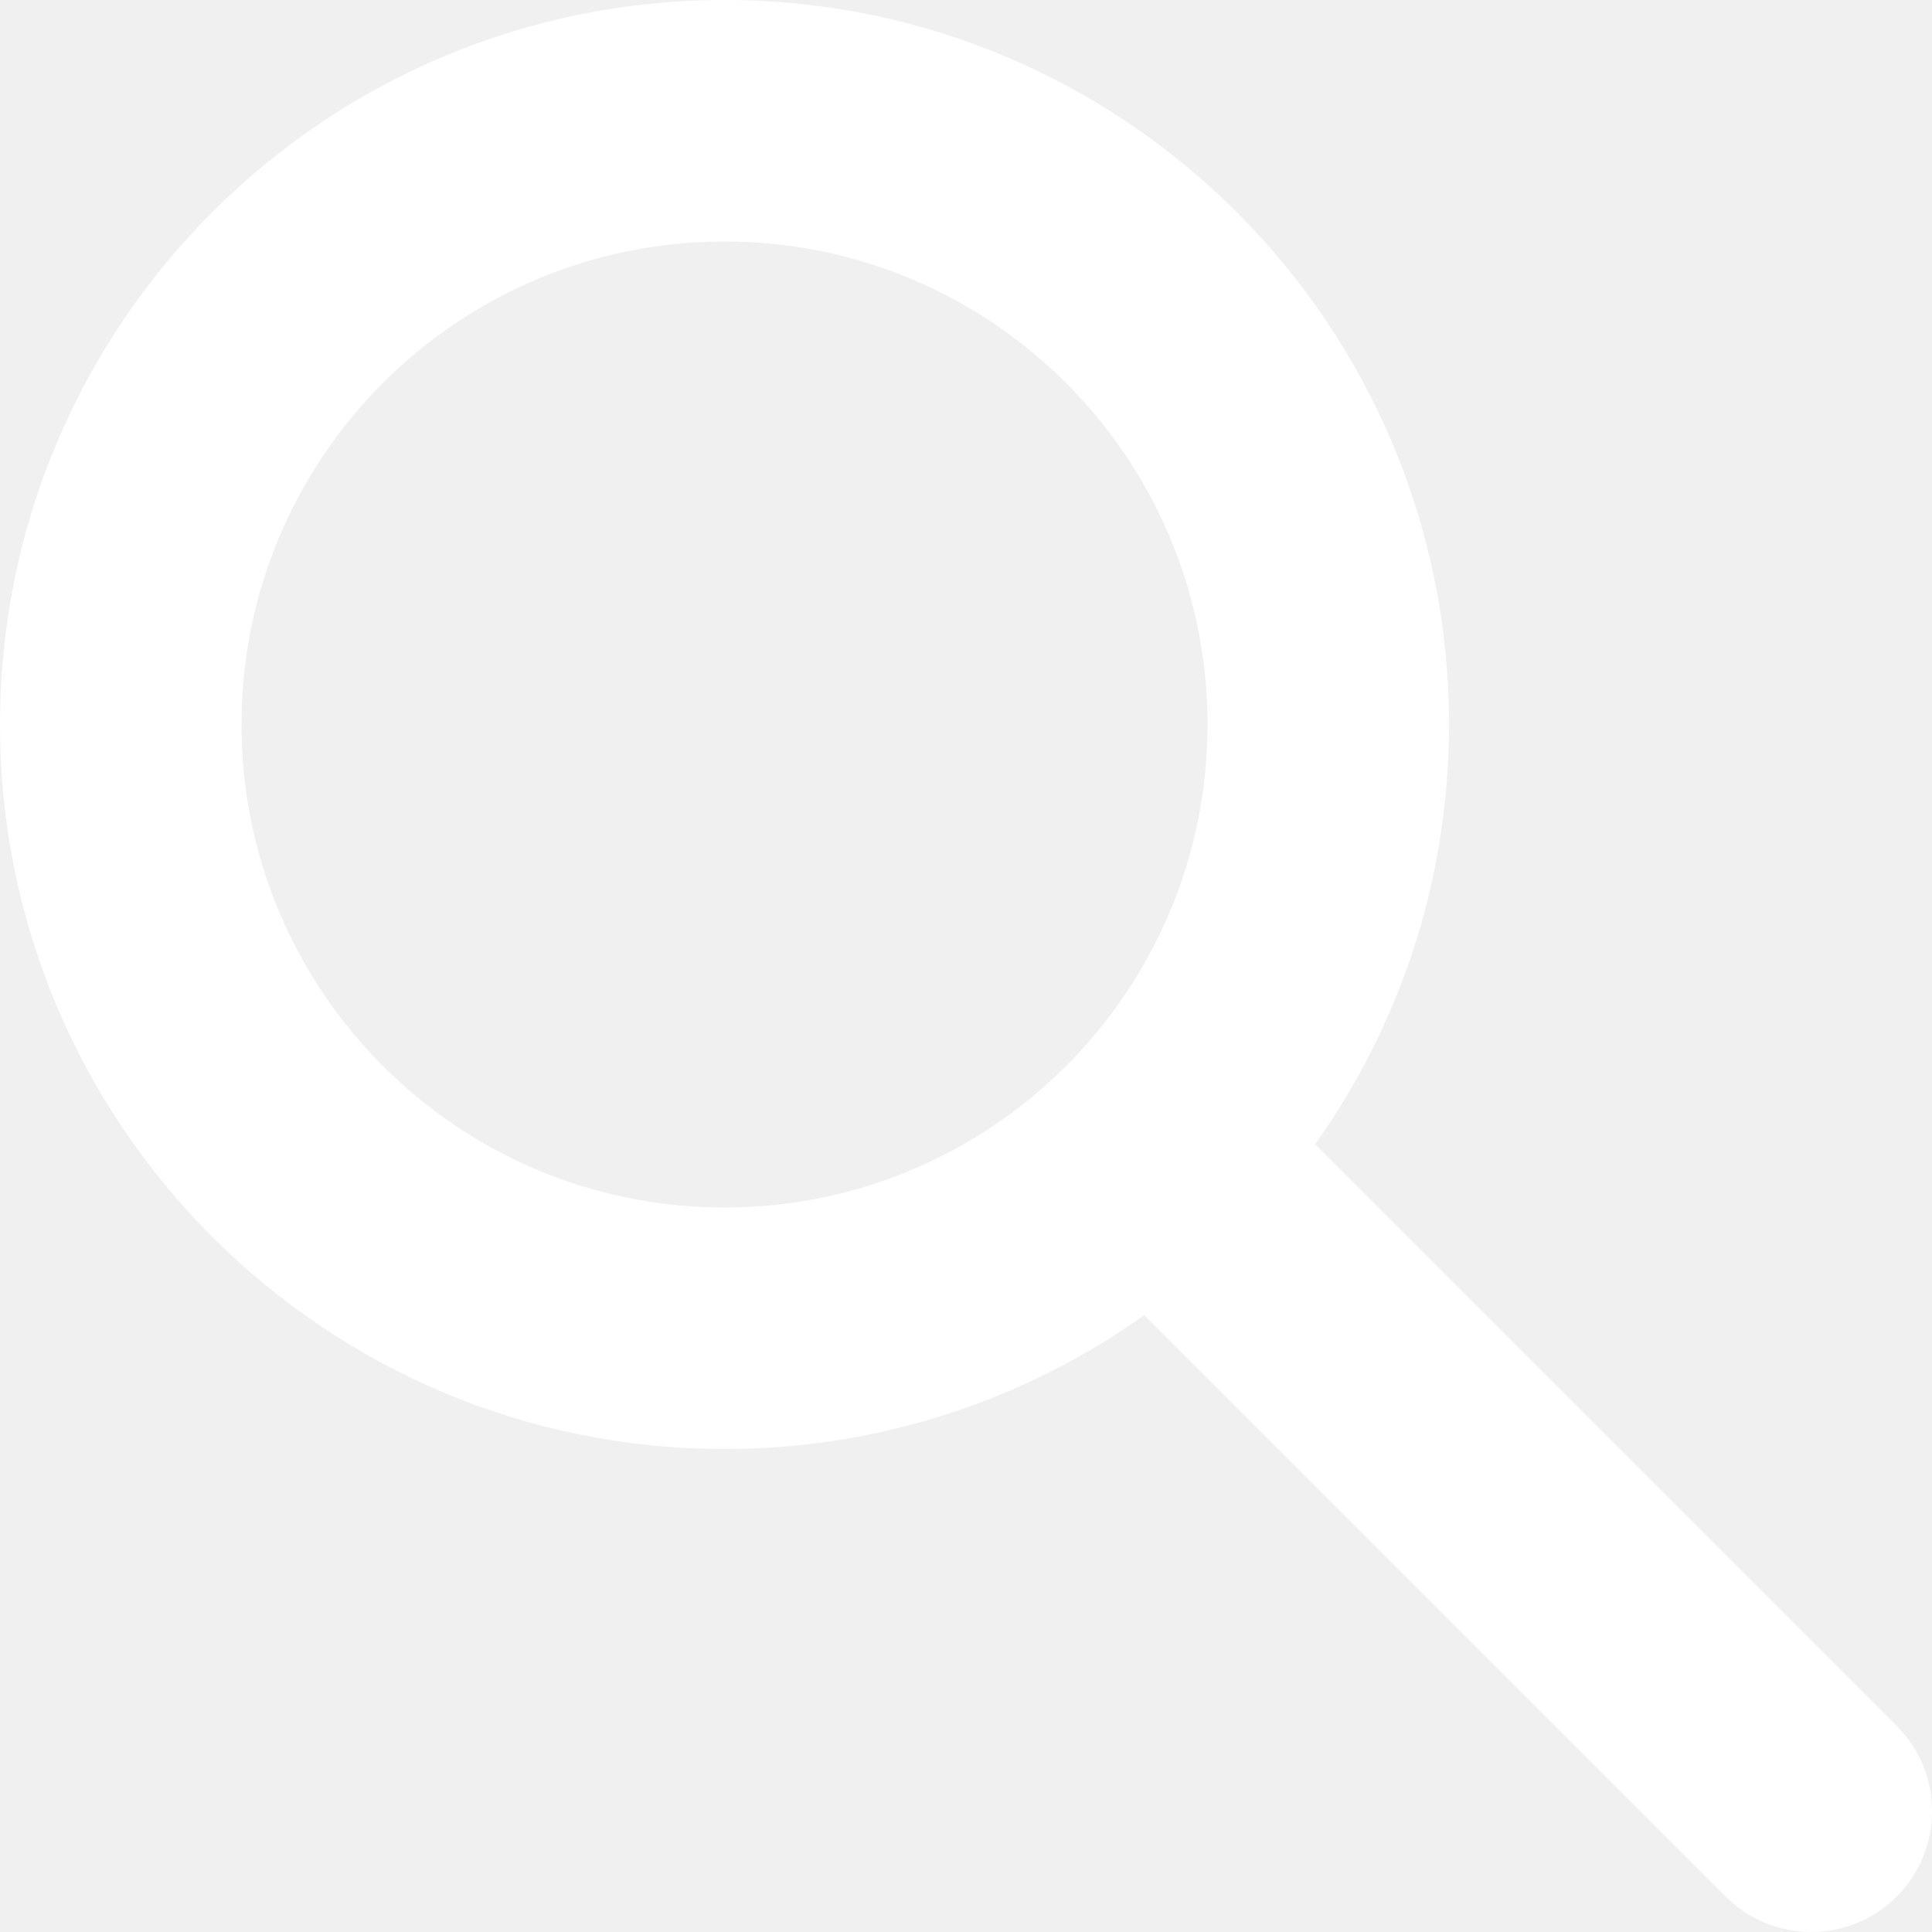
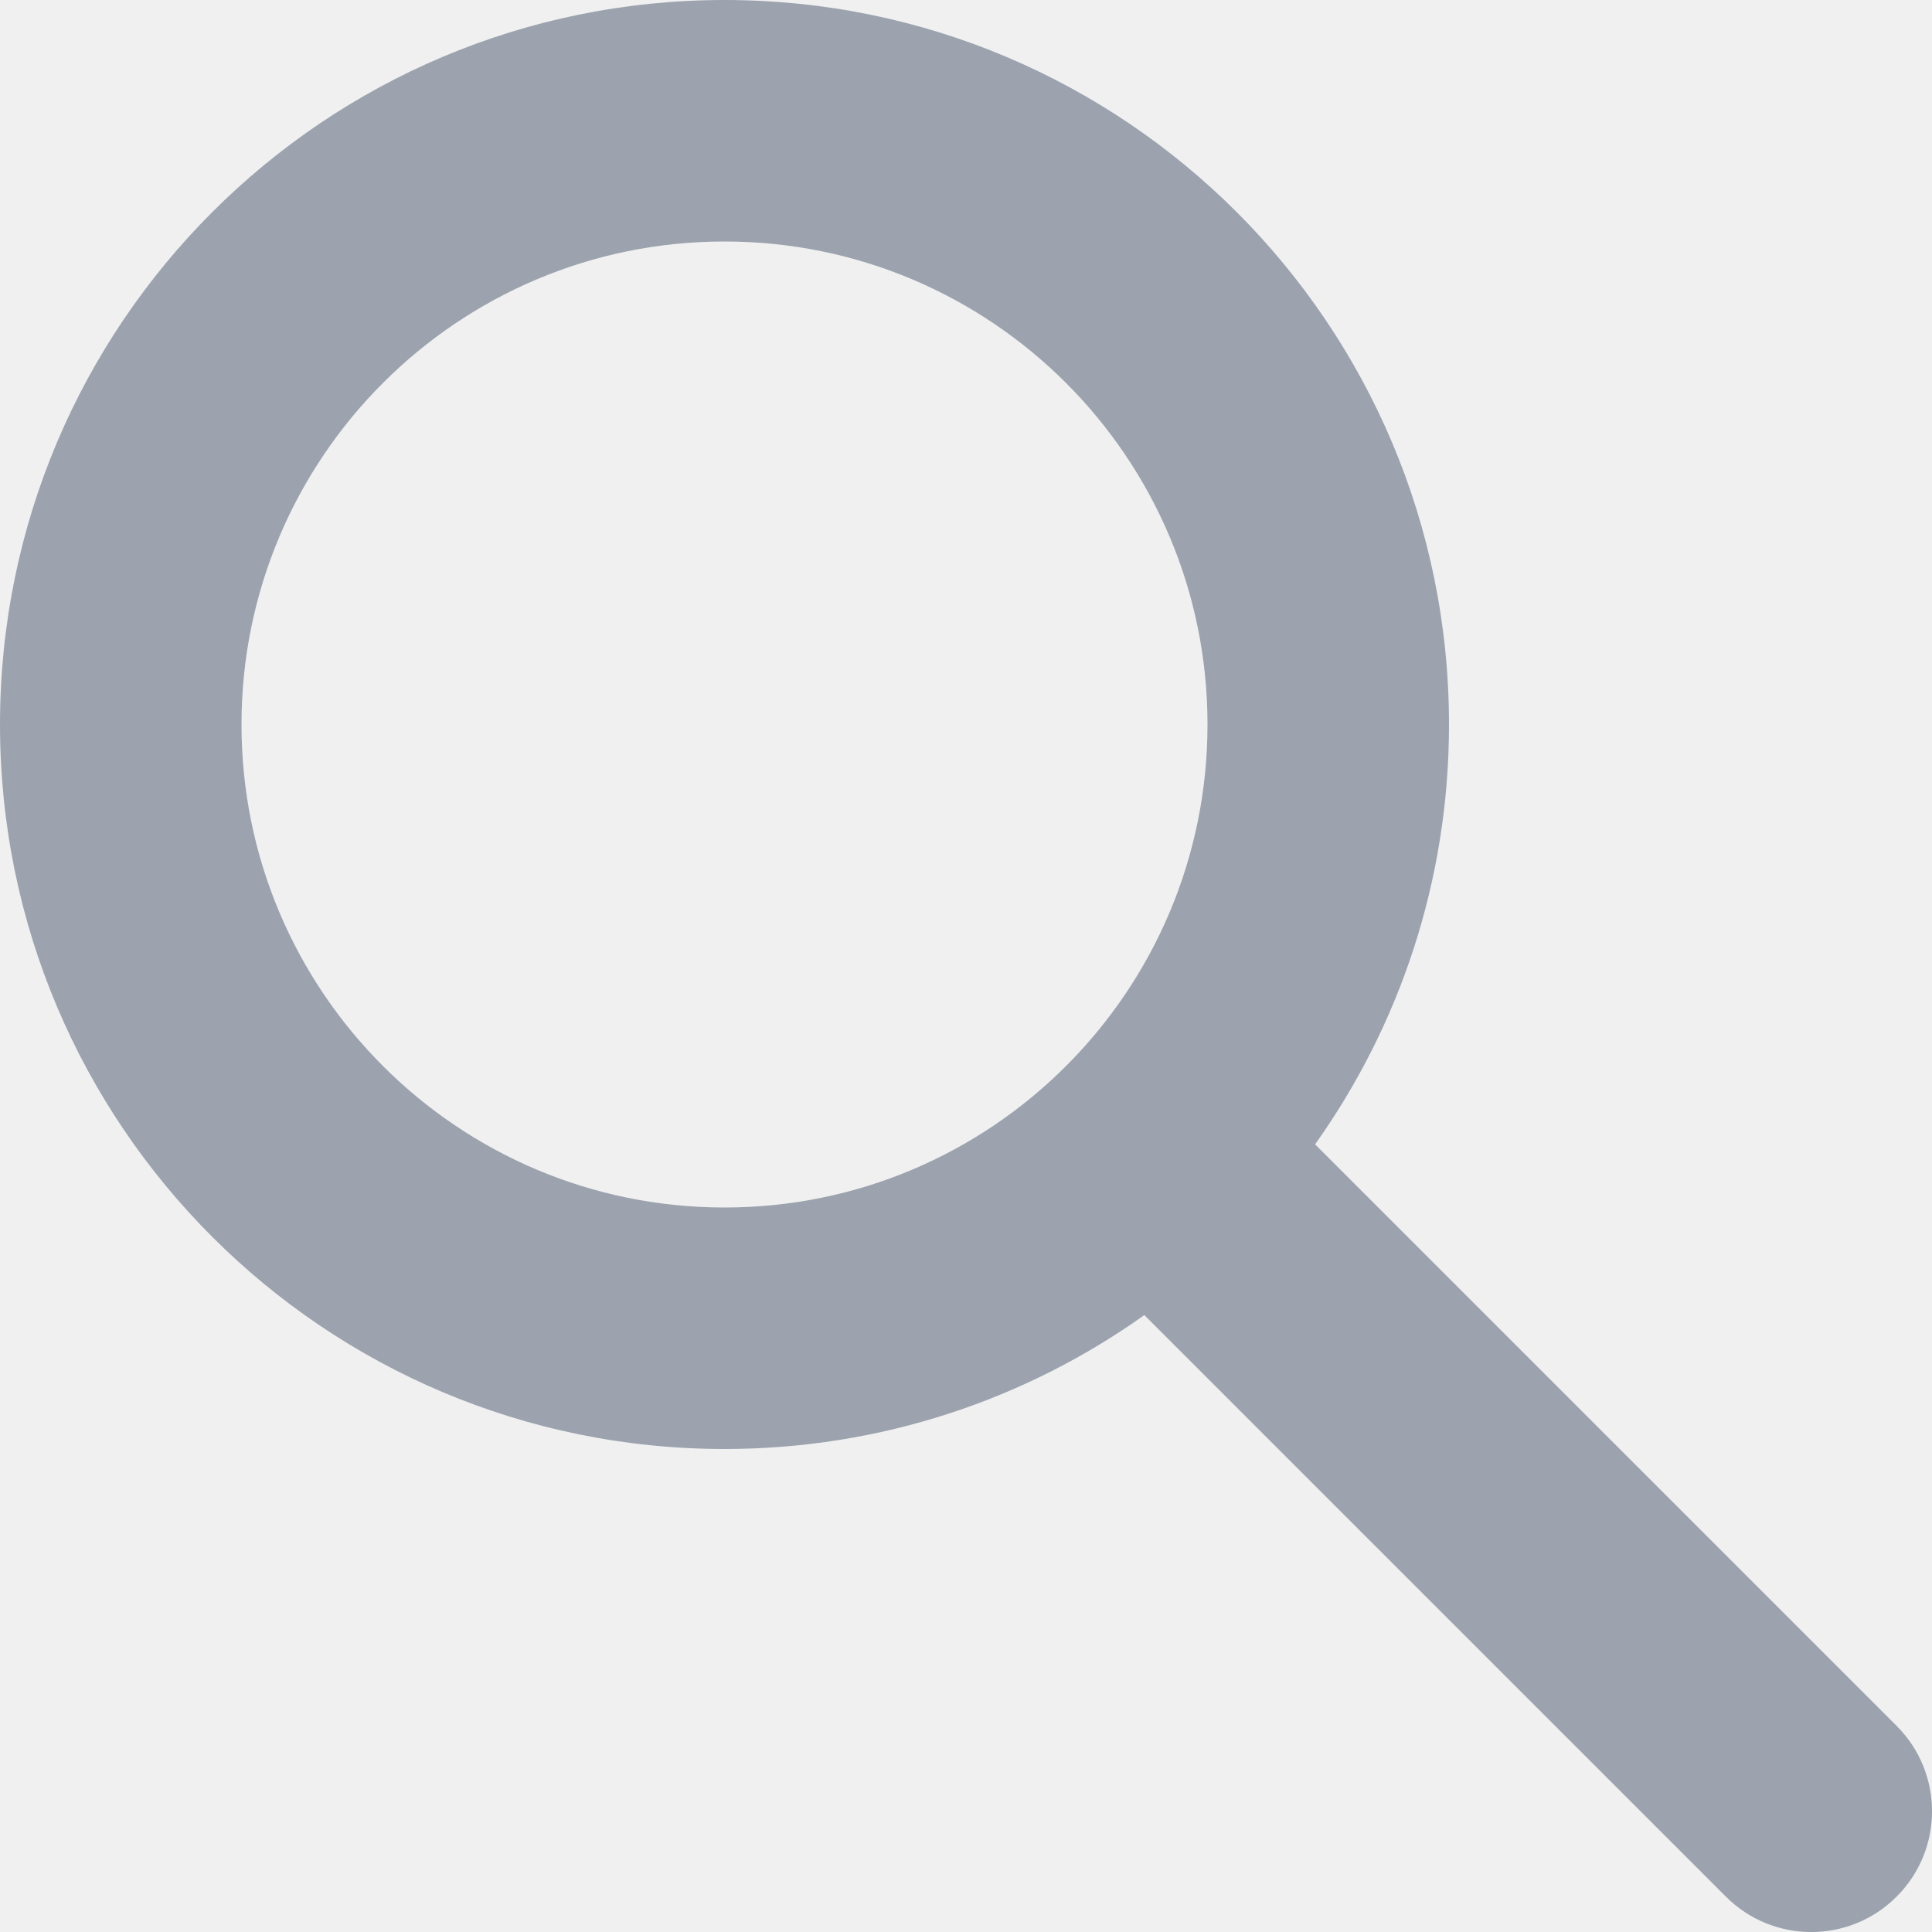
- <svg xmlns="http://www.w3.org/2000/svg" width="50" height="50" viewBox="0 0 50 50" fill="none">
-   <path fill-rule="evenodd" clip-rule="evenodd" d="M18.75 6.25C11.846 6.25 6.25 11.846 6.25 18.75C6.25 25.654 11.846 31.25 18.75 31.25C25.654 31.25 31.25 25.654 31.25 18.75C31.25 11.846 25.654 6.25 18.75 6.25ZM0 18.75C0 8.395 8.395 0 18.75 0C29.105 0 37.5 8.395 37.5 18.75C37.5 22.799 36.216 26.549 34.034 29.614L49.085 44.665C50.305 45.886 50.305 47.864 49.085 49.085C47.864 50.305 45.886 50.305 44.665 49.085L29.614 34.034C26.549 36.216 22.799 37.5 18.75 37.5C8.395 37.5 0 29.105 0 18.75Z" fill="white" />
+ <svg xmlns="http://www.w3.org/2000/svg" width="16" height="16" viewBox="0 0 16 16" fill="none">
+   <path fill-rule="evenodd" clip-rule="evenodd" d="M6 2C3.791 2 2 3.791 2 6C2 8.209 3.791 10 6 10C8.209 10 10 8.209 10 6C10 3.791 8.209 2 6 2ZM0 6C0 2.686 2.686 0 6 0C9.314 0 12 2.686 12 6C12 7.296 11.589 8.496 10.891 9.477L15.707 14.293C16.098 14.683 16.098 15.317 15.707 15.707C15.317 16.098 14.683 16.098 14.293 15.707L9.477 10.891C8.496 11.589 7.296 12 6 12C2.686 12 0 9.314 0 6Z" fill="#9CA3AF" />
</svg>
